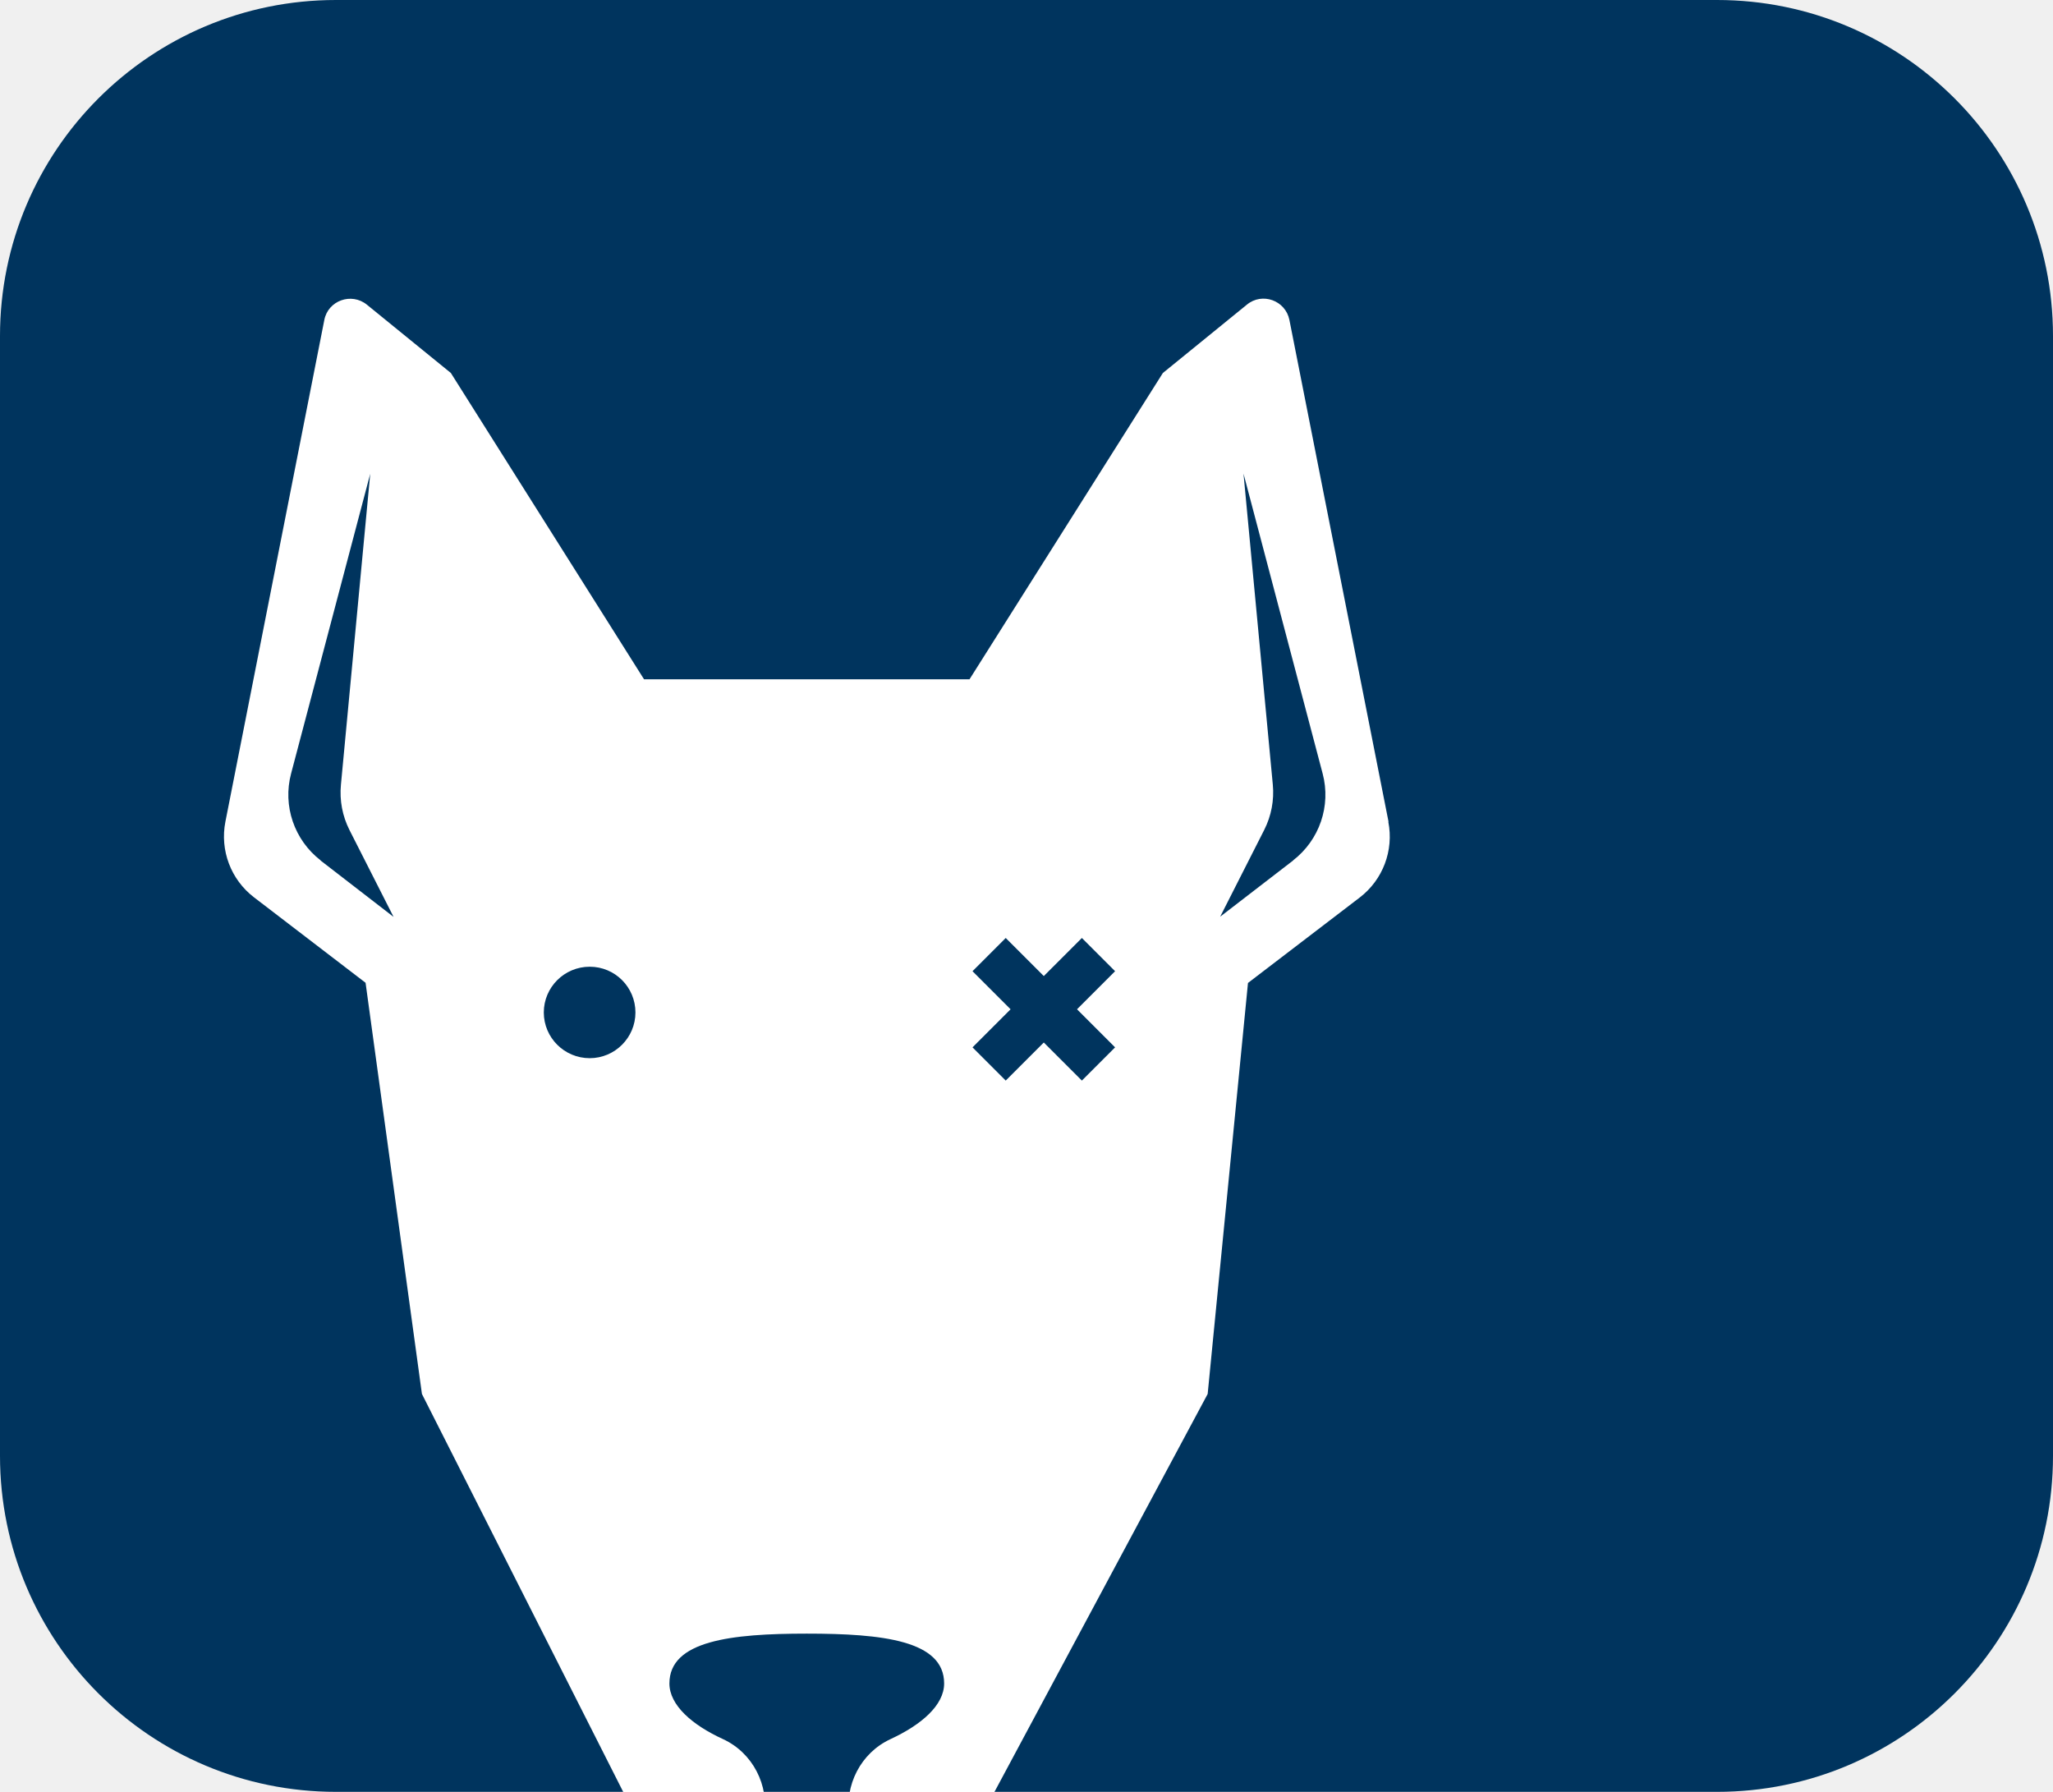
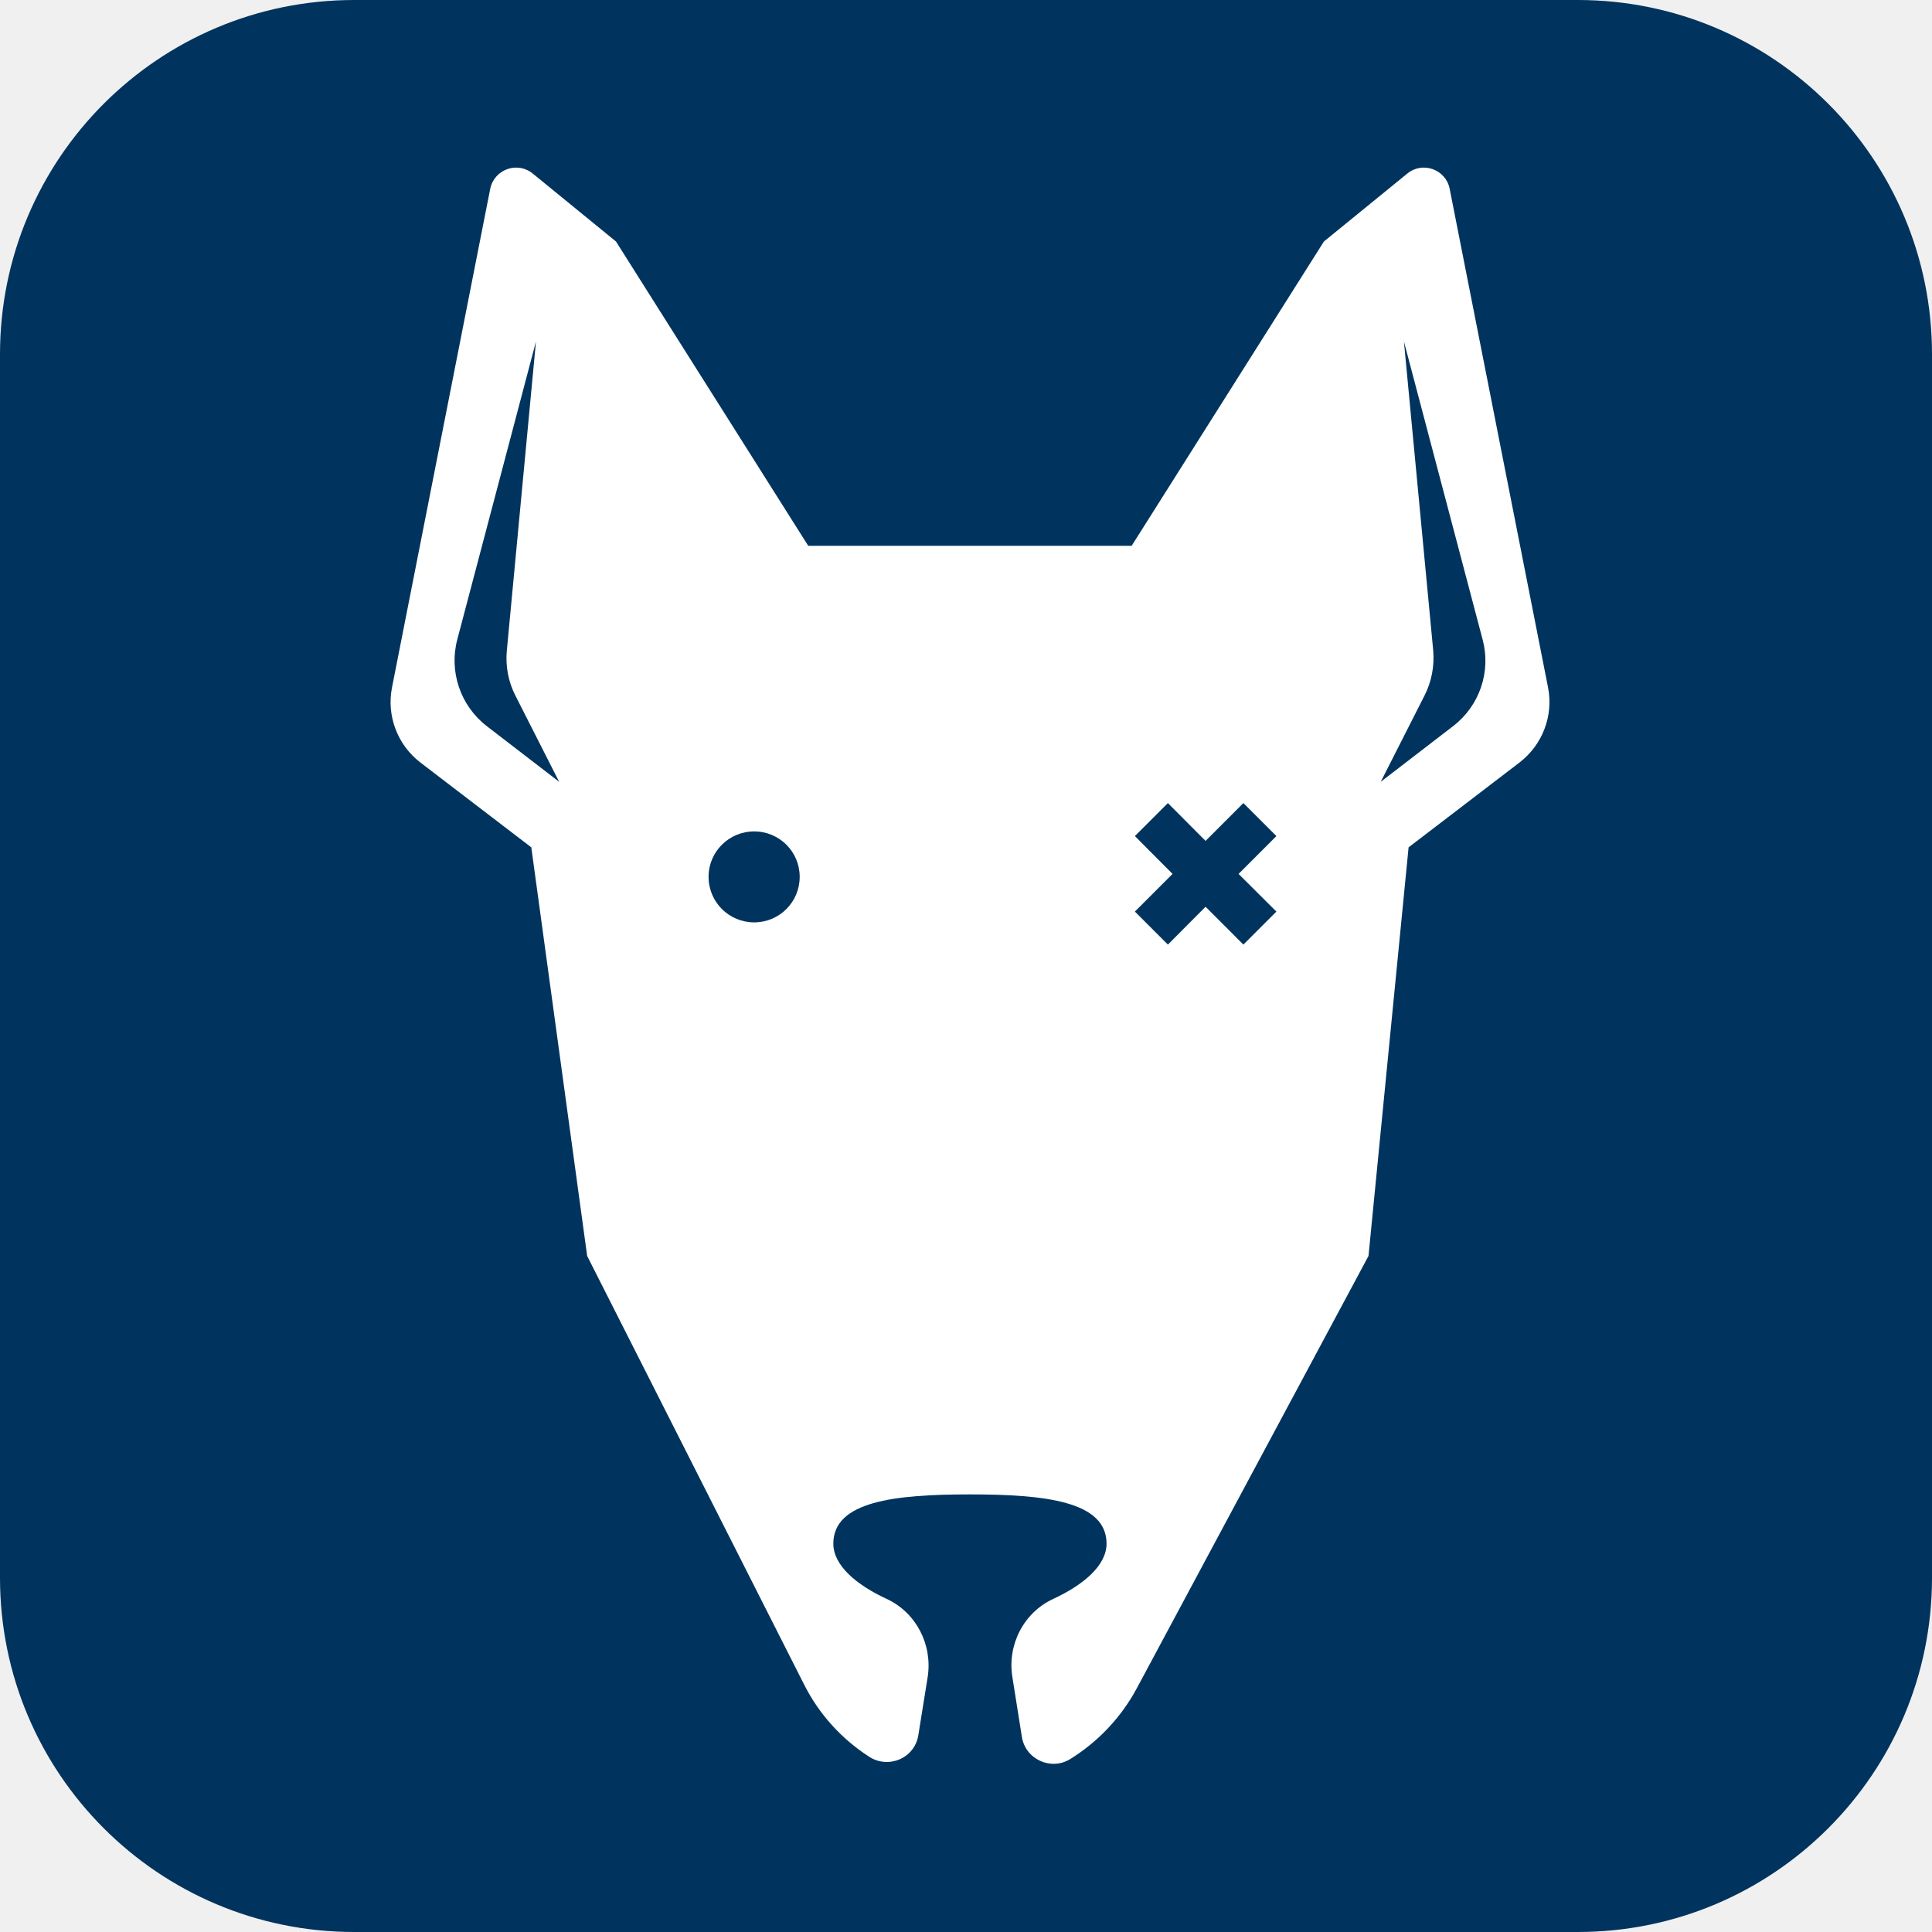
- <svg xmlns="http://www.w3.org/2000/svg" viewBox="-12 -16 110 96">
-   <rect x="-12" y="-16" width="110" height="96" rx="18" fill="#00345e" />
-   <path fill="#ffffff" d="M62.397 28.023L57.087 1.143C56.877 0.093 55.627 -0.357 54.807 0.323L50.307 3.983L39.947 20.393H22.507L12.157 3.983L7.657 0.323C6.827 -0.347 5.577 0.103 5.377 1.143L0.077 28.023C-0.223 29.553 0.367 31.123 1.607 32.073L7.587 36.653L10.607 58.683L22.287 81.773C23.107 83.393 24.327 84.723 25.787 85.673C26.837 86.353 28.247 85.753 28.447 84.513L28.947 81.383C29.217 79.643 28.337 77.913 26.737 77.173C25.097 76.423 23.867 75.363 23.867 74.193C23.867 71.903 27.167 71.523 31.227 71.523C35.287 71.523 38.587 71.893 38.587 74.193C38.587 75.363 37.357 76.413 35.717 77.173C34.117 77.913 33.237 79.643 33.507 81.383L34.017 84.603C34.207 85.813 35.577 86.453 36.627 85.803C38.107 84.883 39.357 83.583 40.217 81.993L52.707 58.683L54.867 36.663L60.857 32.083C62.097 31.133 62.687 29.563 62.387 28.033M5.177 30.093C3.767 29.003 3.137 27.173 3.597 25.443L7.837 9.383L6.267 26.043C6.187 26.883 6.347 27.723 6.727 28.473L9.087 33.123L5.177 30.103V30.093ZM19.597 40.693C18.237 40.693 17.137 39.593 17.137 38.243C17.137 36.893 18.237 35.793 19.597 35.793C20.957 35.793 22.047 36.893 22.047 38.243C22.047 39.593 20.947 40.693 19.597 40.693ZM47.747 40.113L45.967 41.893L43.927 39.853L41.887 41.893L40.107 40.113L42.147 38.073L40.107 36.033L41.887 34.253L43.927 36.293L45.967 34.253L47.747 36.033L45.707 38.073L47.747 40.113ZM57.297 30.093L53.377 33.113L55.737 28.463C56.117 27.713 56.277 26.873 56.197 26.033L54.627 9.373L58.867 25.443C59.327 27.173 58.697 29.003 57.287 30.093" />
+ <svg xmlns="http://www.w3.org/2000/svg" viewBox="-24 -10 120 120">
+   <rect x="-24" y="-10" width="120" height="120" rx="22" fill="#00345e" />
+   <path fill="#ffffff" d="M66.27 35.09 L61.76 38.56 L64.48 33.20 C64.92 32.34 65.10 31.37 65.02 30.41 L63.20 11.21 L68.09 29.73 C68.62 31.72 67.90 33.83 66.27 35.09 M55.28 46.62 L53.23 48.67 L50.88 46.32 L48.54 48.67 L46.49 46.62 L48.83 44.28 L46.49 41.93 L48.54 39.88 L50.88 42.23 L53.23 39.88 L55.28 41.93 L52.93 44.28 ZM22.84 47.29 C21.28 47.29 20.01 46.03 20.01 44.46 C20.01 42.90 21.28 41.64 22.84 41.64 C24.41 41.64 25.67 42.90 25.67 44.46 C25.67 46.03 24.41 47.29 22.84 47.29 M6.22 35.09 C4.60 33.83 3.88 31.72 4.40 29.73 L9.29 11.21 L7.48 30.41 C7.39 31.37 7.57 32.34 8.01 33.20 L10.73 38.56 ZM72.15 32.69 L66.04 1.72 C65.80 0.52 64.36 0.00 63.41 0.78 L58.23 5.00 L46.29 23.90 L26.20 23.90 L14.26 5.00 L9.09 0.78 C8.13 0.00 6.70 0.52 6.45 1.72 L0.35 32.69 C0.00 34.45 0.68 36.26 2.11 37.36 L9.00 42.63 L9.00 42.63 L12.47 68.01 L25.94 94.62 C26.88 96.49 28.29 98.02 29.98 99.11 C31.19 99.90 32.82 99.20 33.04 97.77 L33.62 94.16 C33.93 92.16 32.91 90.16 31.07 89.31 C29.19 88.44 27.76 87.23 27.76 85.88 C27.76 83.25 31.56 82.82 36.24 82.82 C40.93 82.82 44.73 83.25 44.73 85.88 C44.73 87.23 43.30 88.44 41.42 89.31 C39.58 90.16 38.56 92.16 38.88 94.16 L39.47 97.88 C39.69 99.27 41.27 100.00 42.47 99.26 C44.18 98.20 45.62 96.70 46.61 94.86 L61.00 68.01 L63.49 42.63 L70.38 37.36 C71.81 36.26 72.50 34.45 72.15 32.69" />
</svg>
